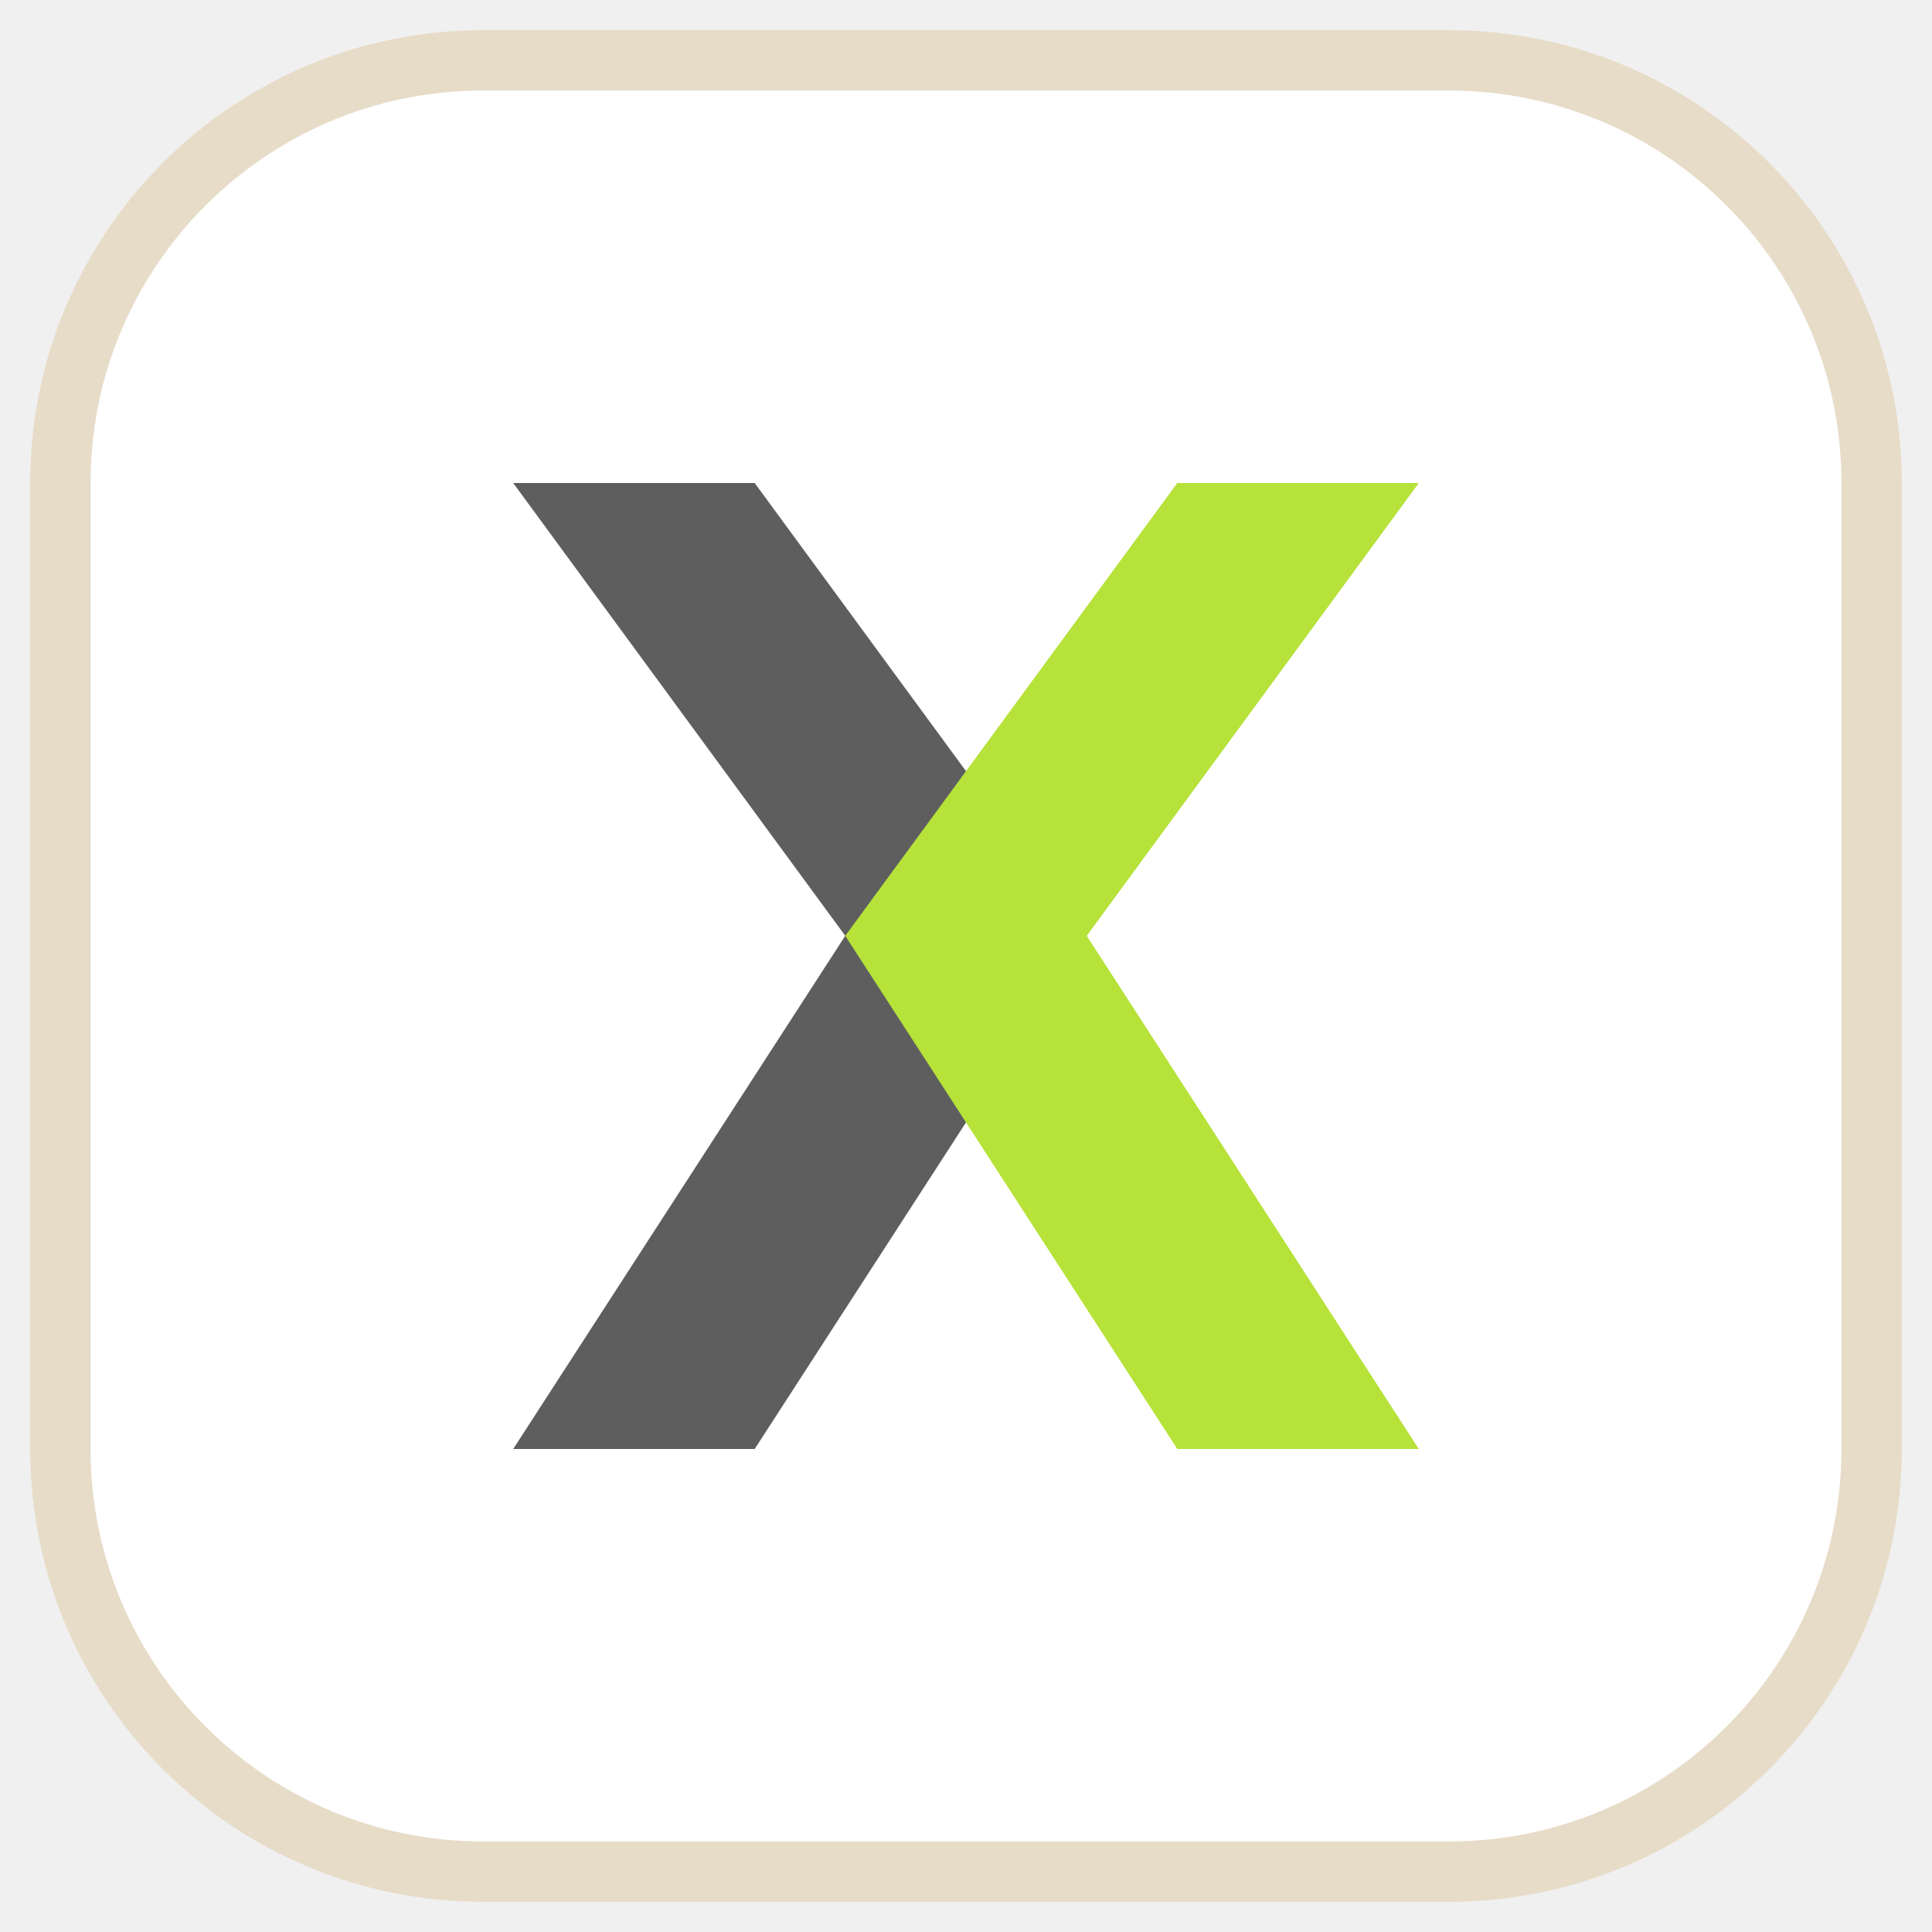
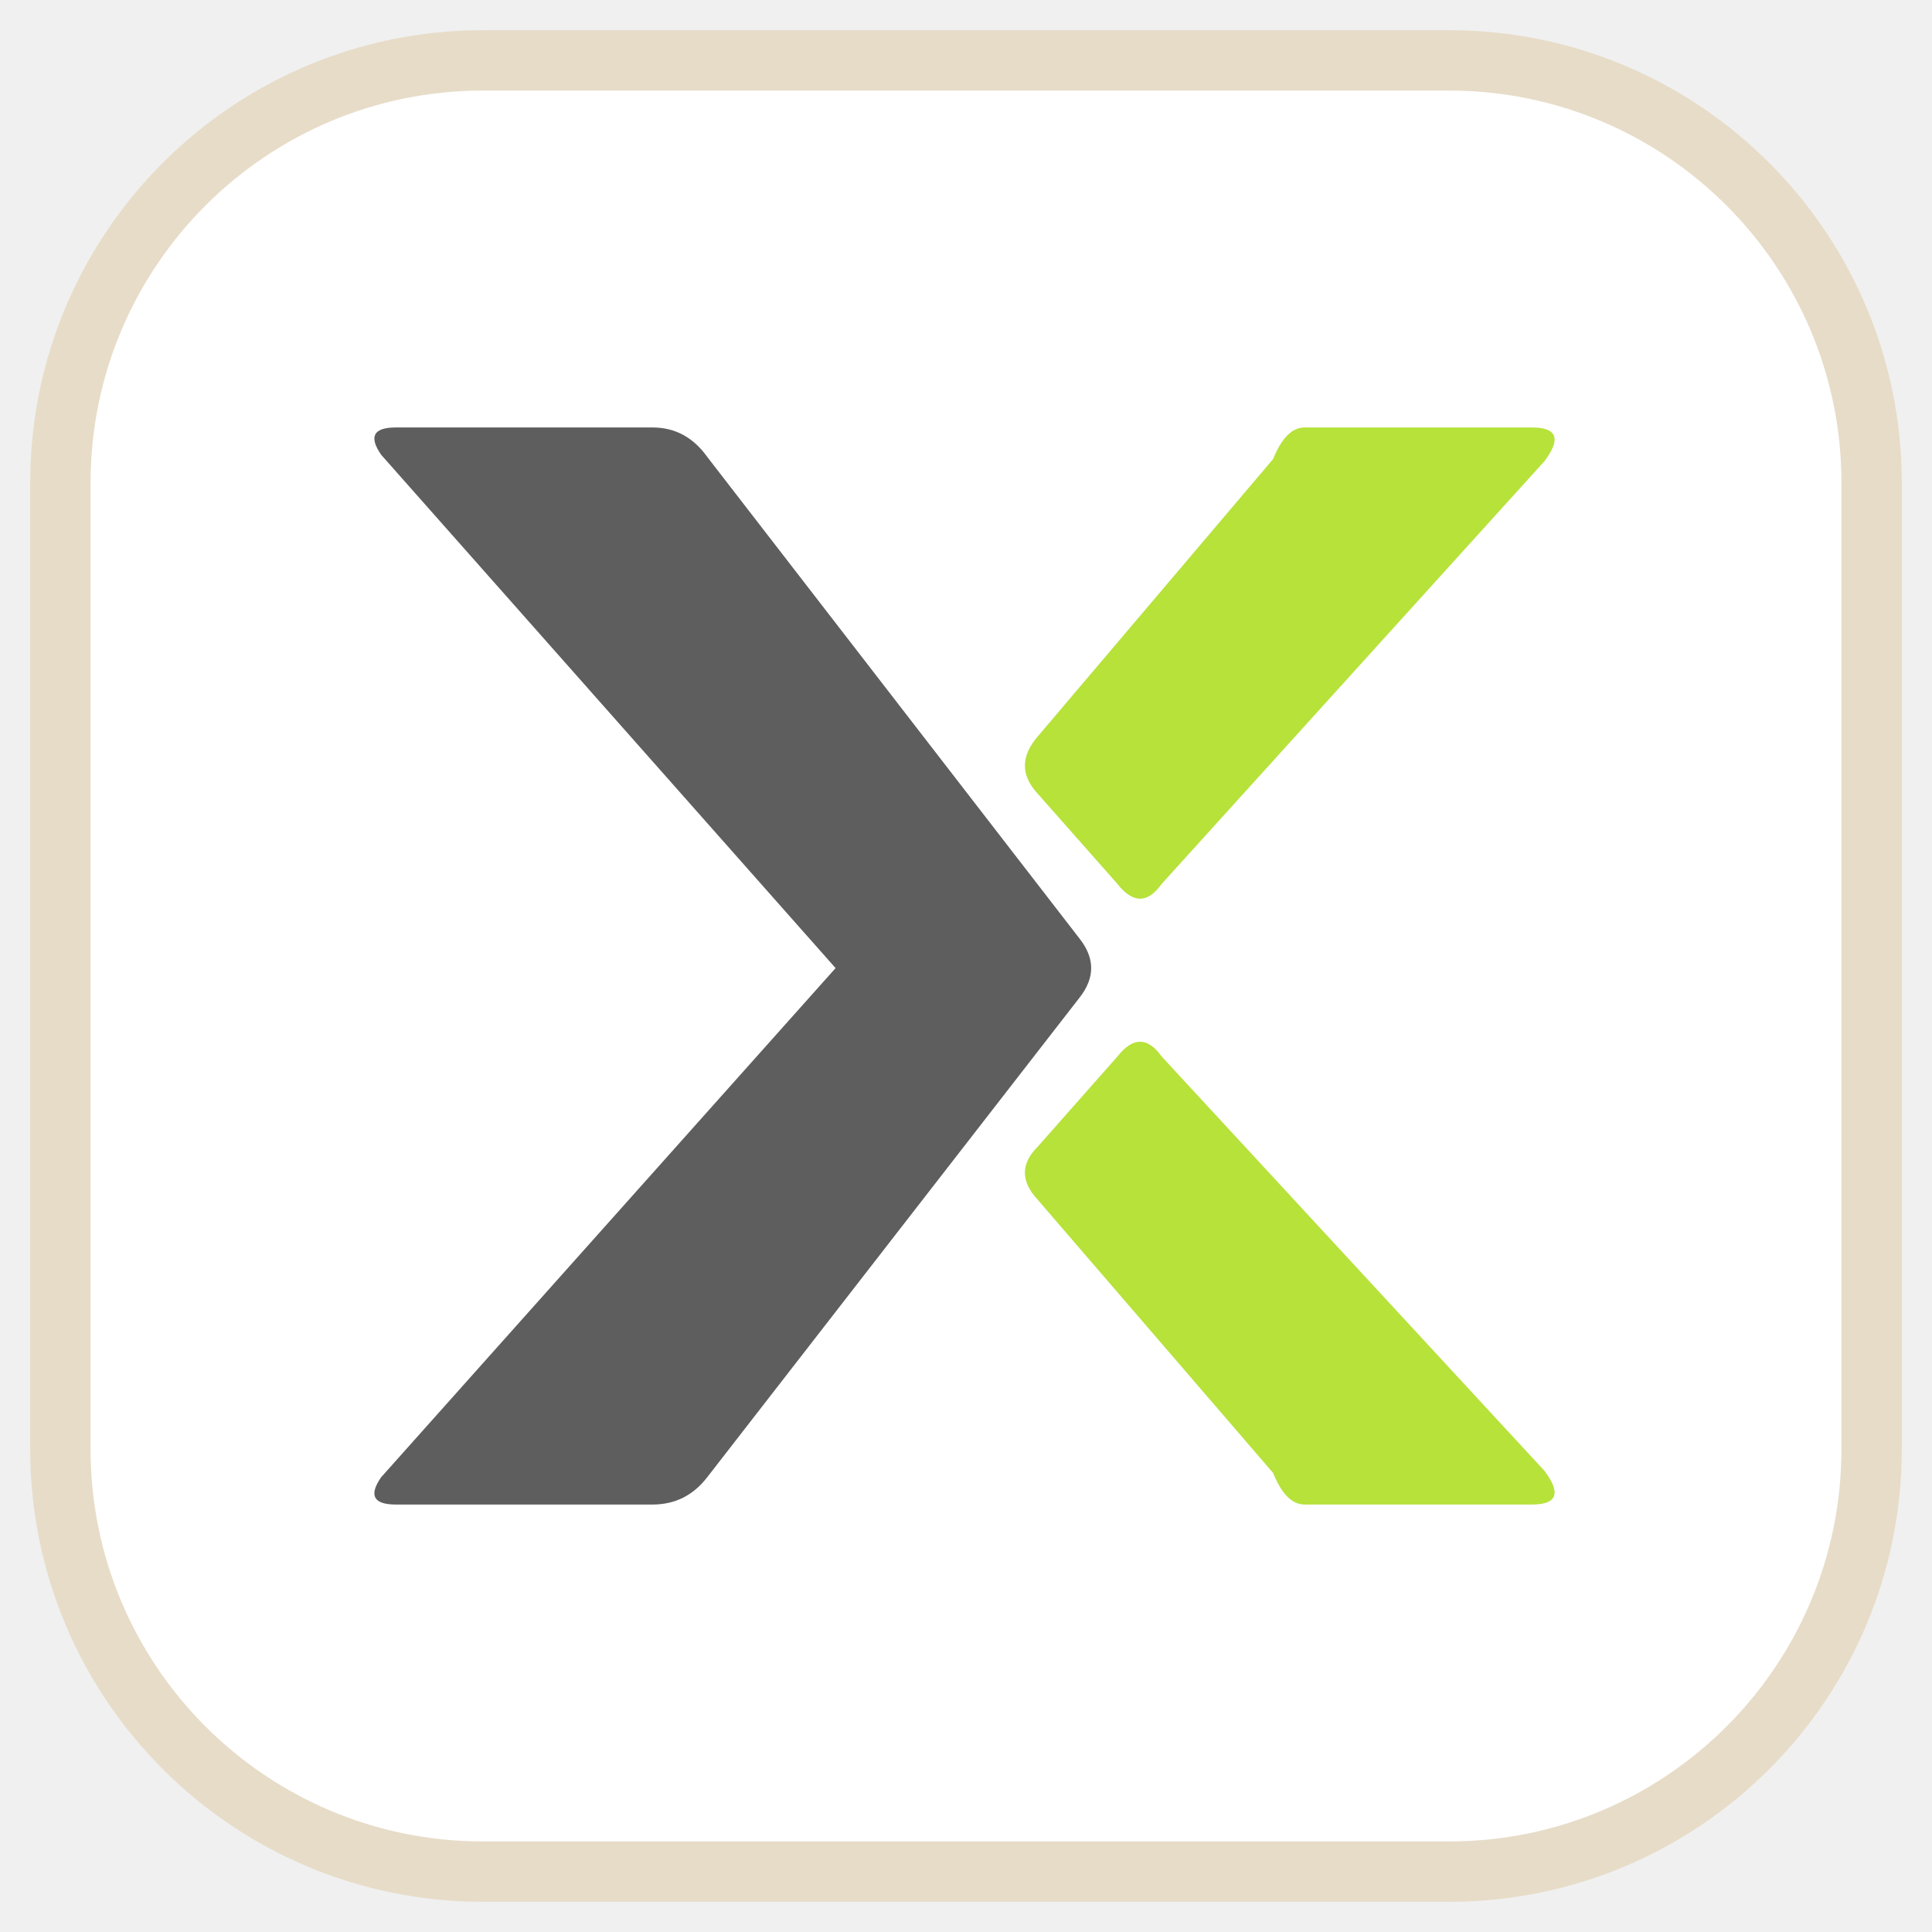
<svg xmlns="http://www.w3.org/2000/svg" width="64" height="64" viewBox="0 0 64 64">
  <rect x="2" y="2" width="60" height="60" rx="14" fill="#ffffff" stroke="#e7dcc8" stroke-width="2" />
-   <path d="M17 16h8l11 15-11 17h-8l11-17z" fill="#5E5E5E" />
-   <path d="M47 16h-8l-11 15 11 17h8L36 31z" fill="#B6E23A" />
+   <svg x="12" y="12" width="40" height="40" viewBox="764 7 574 512" preserveAspectRatio="xMidYMid meet">
+     <path id="x-graphite" fill="#5E5E5E" d="       M 780 7       L 902 7       Q 918 7 928 21       L 1105 250       Q 1116 264 1105 278       L 928 506       Q 918 519 902 519       L 780 519       Q 764 519 773 506       L 989 264       L 773 20       Q 764 7 780 7       Z" />
+     <path id="x-green-upper" fill="#B6E23A" d="       M 1212 7       L 1320 7       Q 1338 7 1326 23       L 1144 224       Q 1134 238 1123 224       L 1085 181       Q 1073 168 1085 154       L 1197 22       Q 1203 7 1212 7       Z" />
+     <path id="x-green-lower" fill="#B6E23A" d="       M 1085 349       L 1123 306       Q 1134 292 1144 306       L 1326 503       Q 1338 519 1320 519       L 1212 519       Q 1203 519 1197 504       L 1085 374       Q 1073 361 1085 349       Z" />
+   </svg>
</svg>
